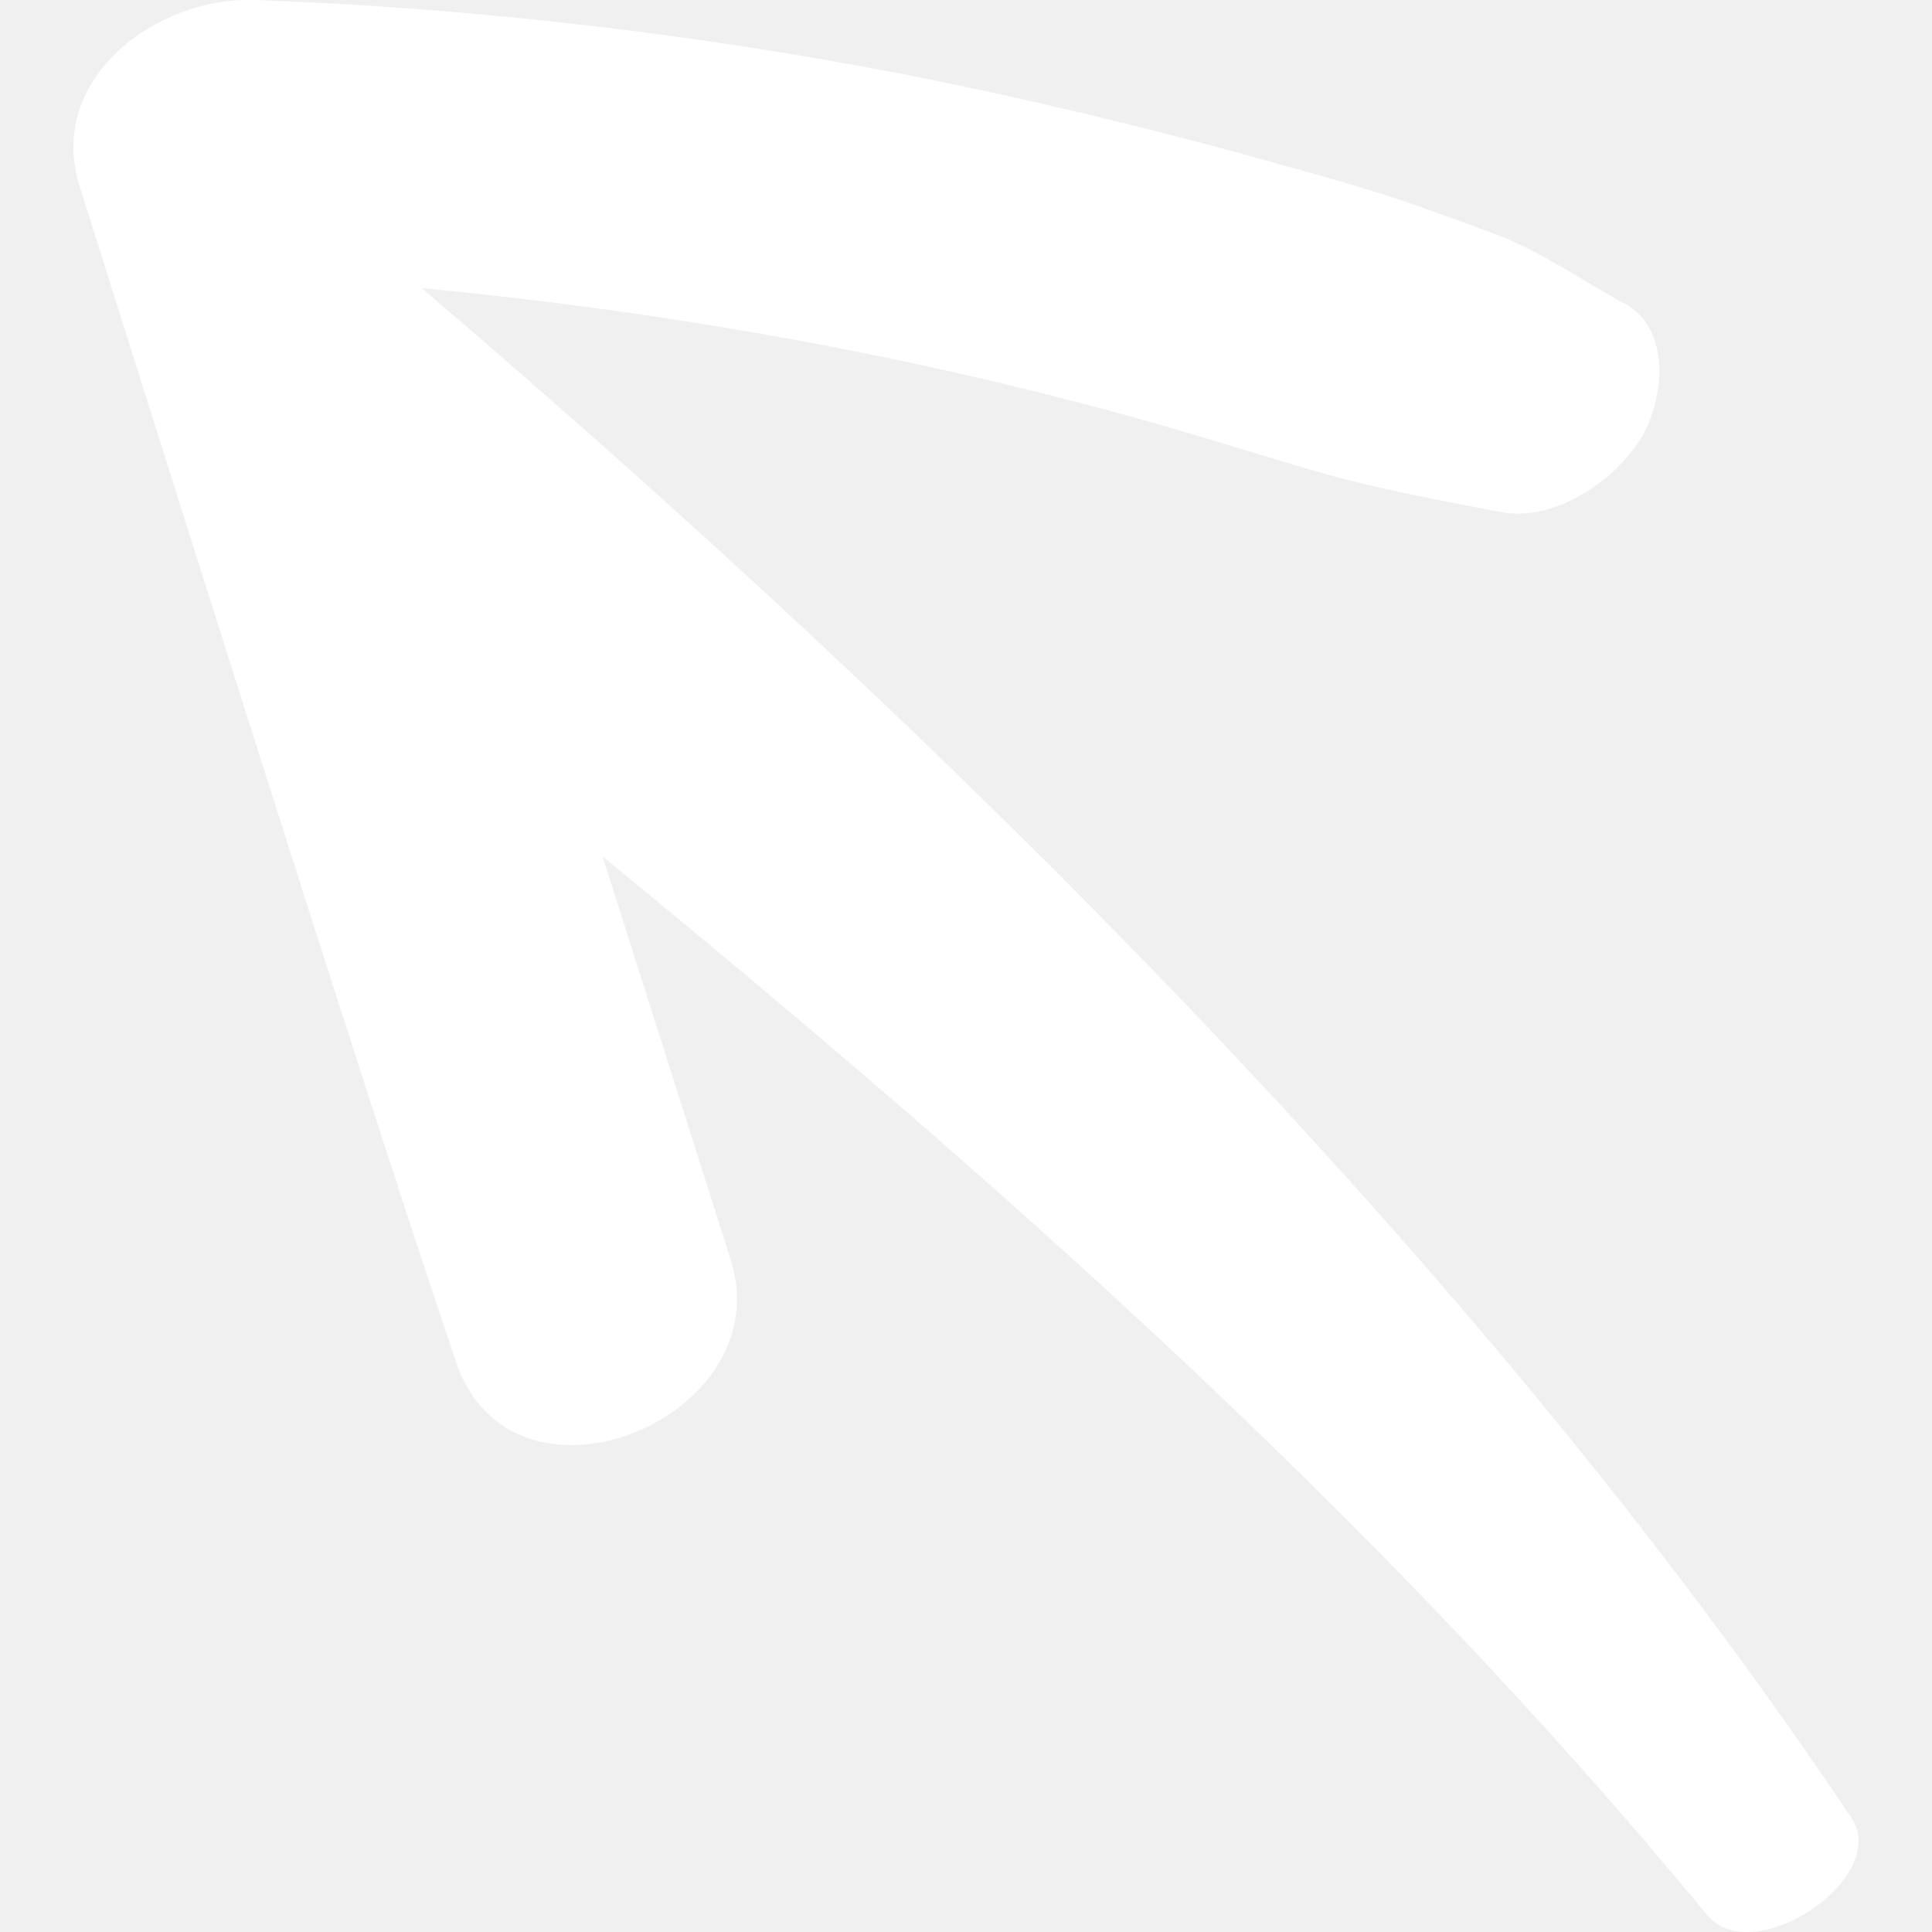
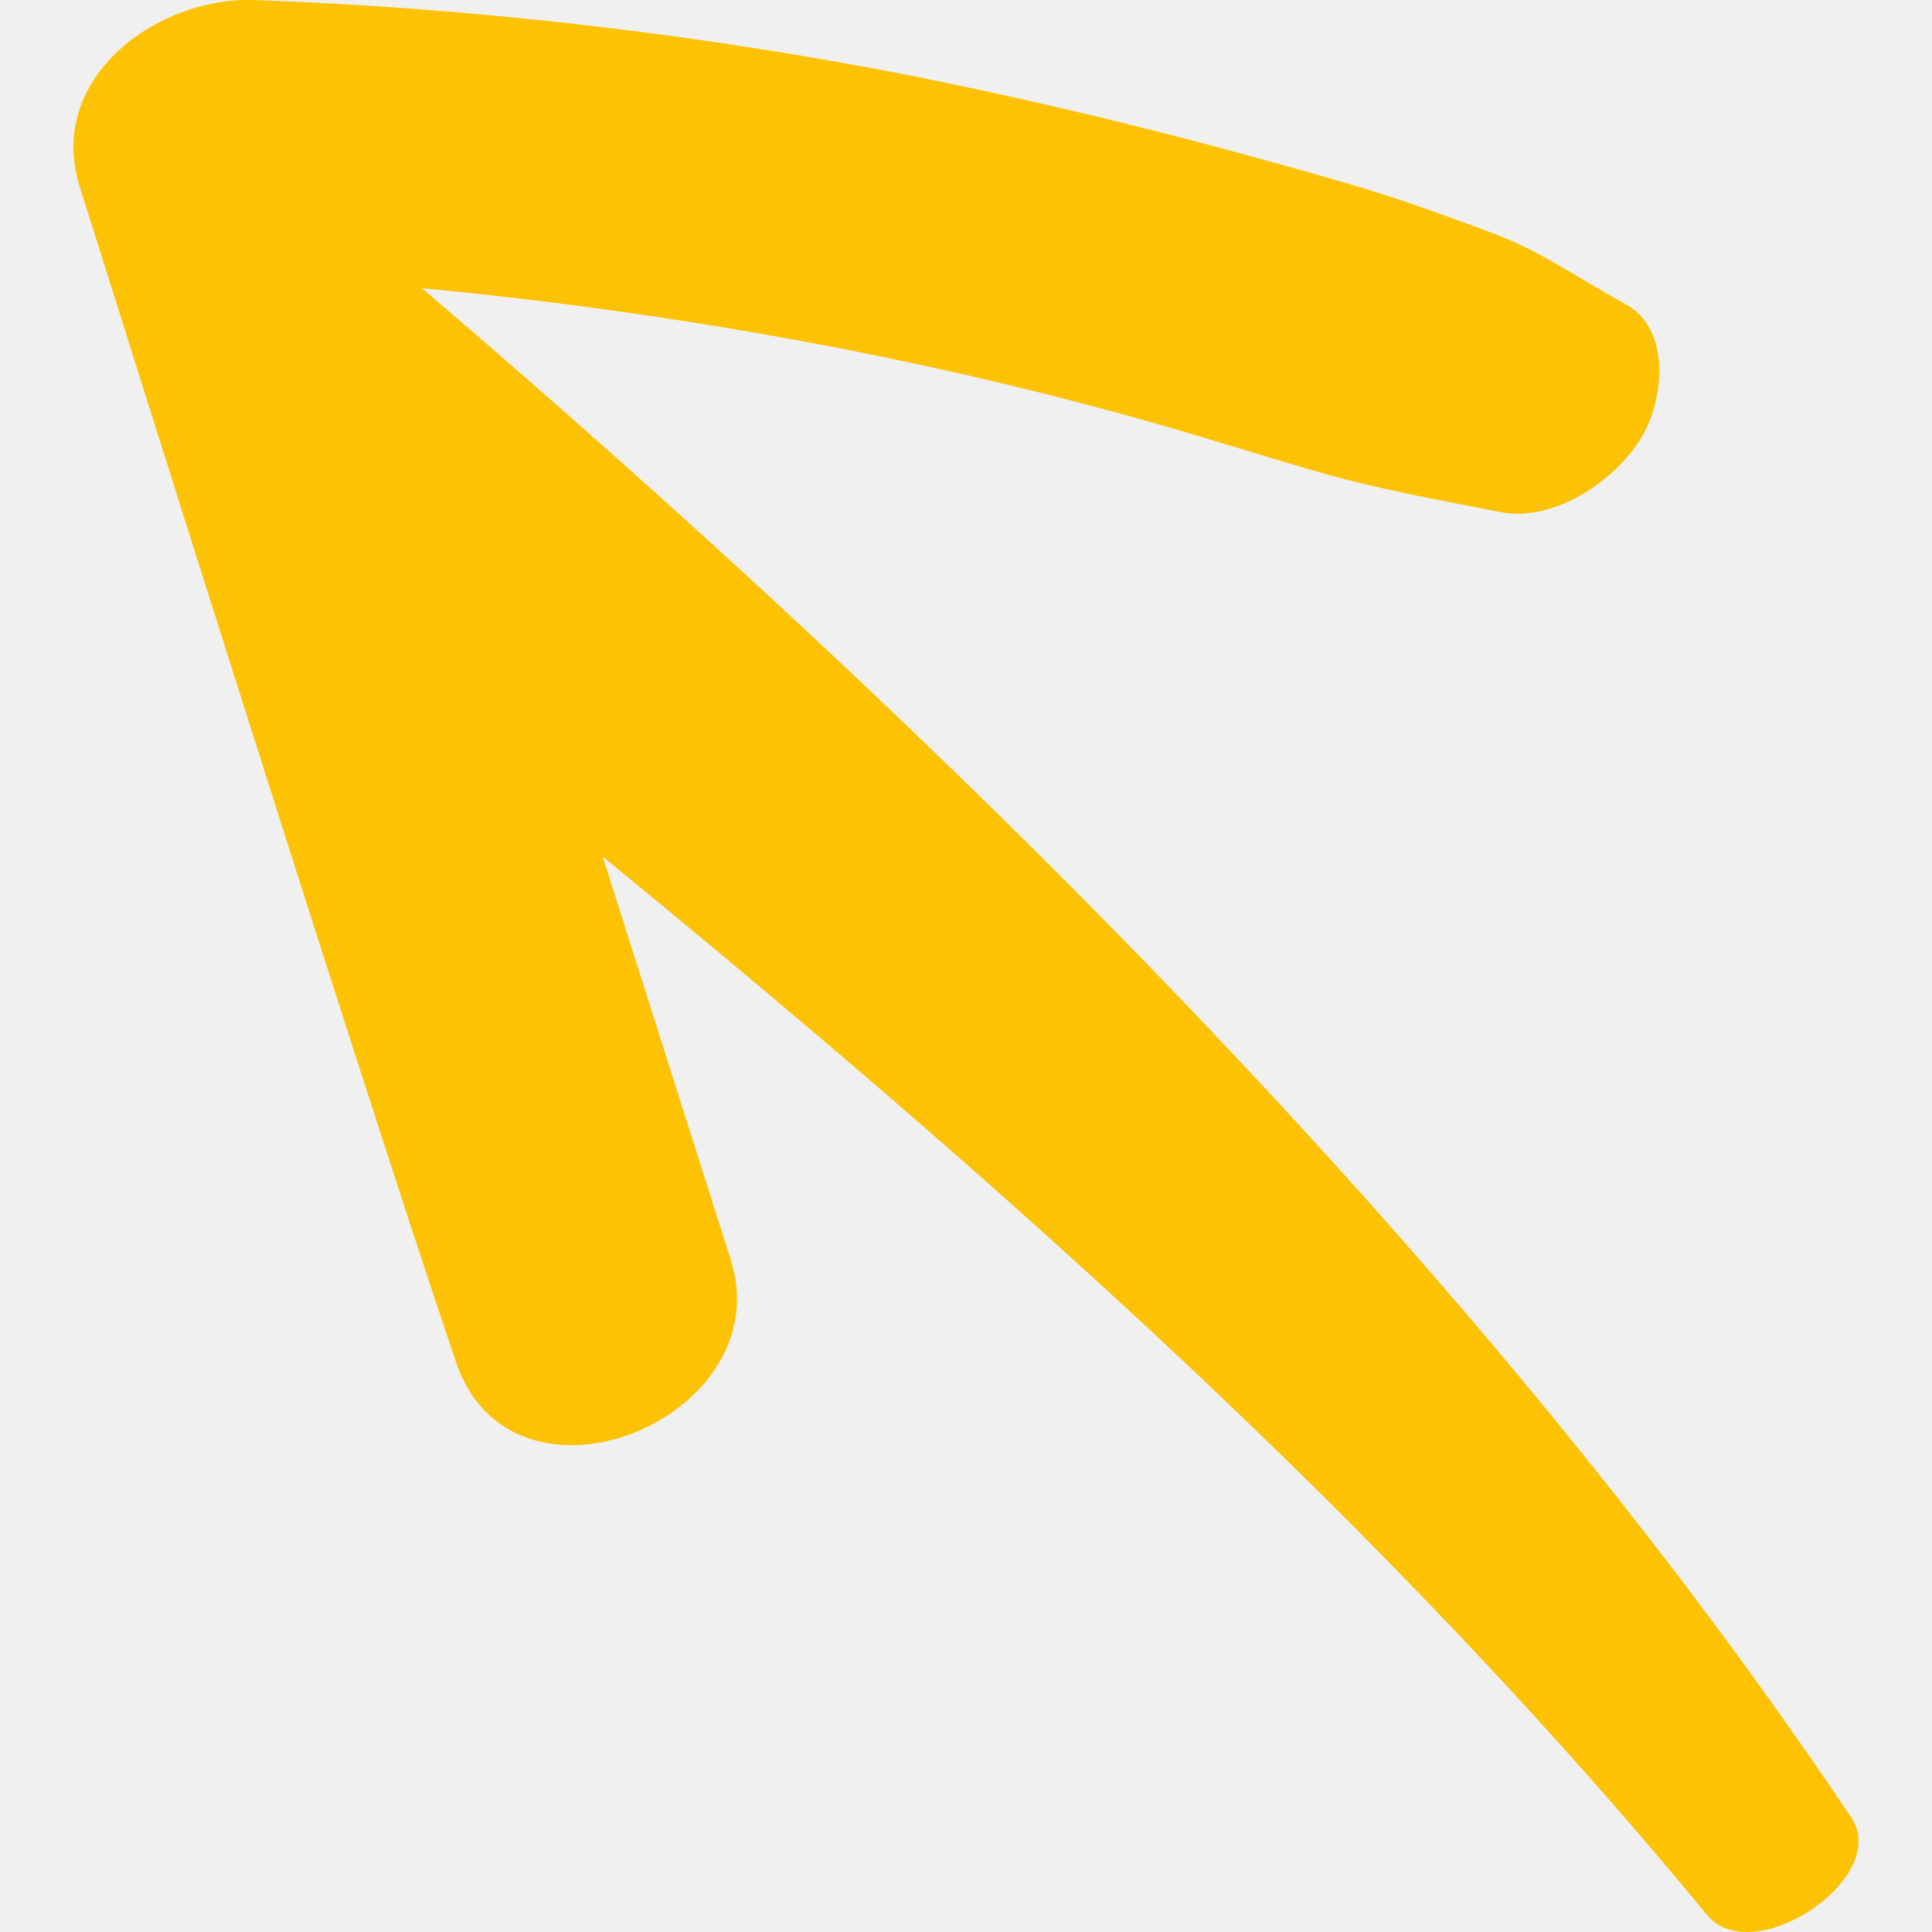
<svg xmlns="http://www.w3.org/2000/svg" id="mainPointer" data-name="Layer 2" width="18px" height="18px" viewBox="0 0 207.29 224.35">
-   <path fill="#fff" d="M206.45,211.07c-44-65.61-106.36-126.65-166-177.61l.21.67c0-.13-.1-.33-.21-.67h0q24.67,2.34,49.07,7.09c12.52,2.44,25,5.44,36.36,8.69,6,1.72,12,3.62,18.07,5.39,7.26,2.13,14.37,3.38,21.76,4.83,6.23,1.23,13.4-3.67,16.41-8.74,2.57-4.32,3.46-12.51-1.94-15.43-4.87-2.64-9.63-6-14.81-8-2.95-1.12-5.92-2.18-8.89-3.24-5.92-2.1-12-3.75-18.07-5.44Q118.26,13,97.72,8.88A491.42,491.42,0,0,0,21,0C9.72-.41-3.29,9.1.75,21.76c2.81,8.78,32,102,43.67,136.4,6.55,19.39,37.74,6.55,31.91-11.85L61.45,99.46c45.92,37.6,90.47,77.05,128.25,122.91C195,228.82,211.13,218.06,206.45,211.07ZM40.46,33.46Z" />
+   <path fill="#fcc203" d="M206.45,211.07c-44-65.61-106.36-126.65-166-177.61l.21.67c0-.13-.1-.33-.21-.67h0q24.67,2.34,49.07,7.09c12.52,2.44,25,5.44,36.36,8.69,6,1.72,12,3.62,18.07,5.39,7.26,2.13,14.37,3.38,21.76,4.83,6.23,1.23,13.4-3.67,16.41-8.74,2.57-4.32,3.46-12.51-1.94-15.43-4.87-2.64-9.63-6-14.81-8-2.95-1.12-5.92-2.18-8.89-3.24-5.92-2.1-12-3.75-18.07-5.44Q118.26,13,97.72,8.88A491.42,491.42,0,0,0,21,0C9.72-.41-3.29,9.1.75,21.76c2.81,8.78,32,102,43.67,136.4,6.55,19.39,37.74,6.55,31.91-11.85L61.45,99.46c45.92,37.6,90.47,77.05,128.25,122.91C195,228.82,211.13,218.06,206.45,211.07ZM40.46,33.46Z" />
</svg>
